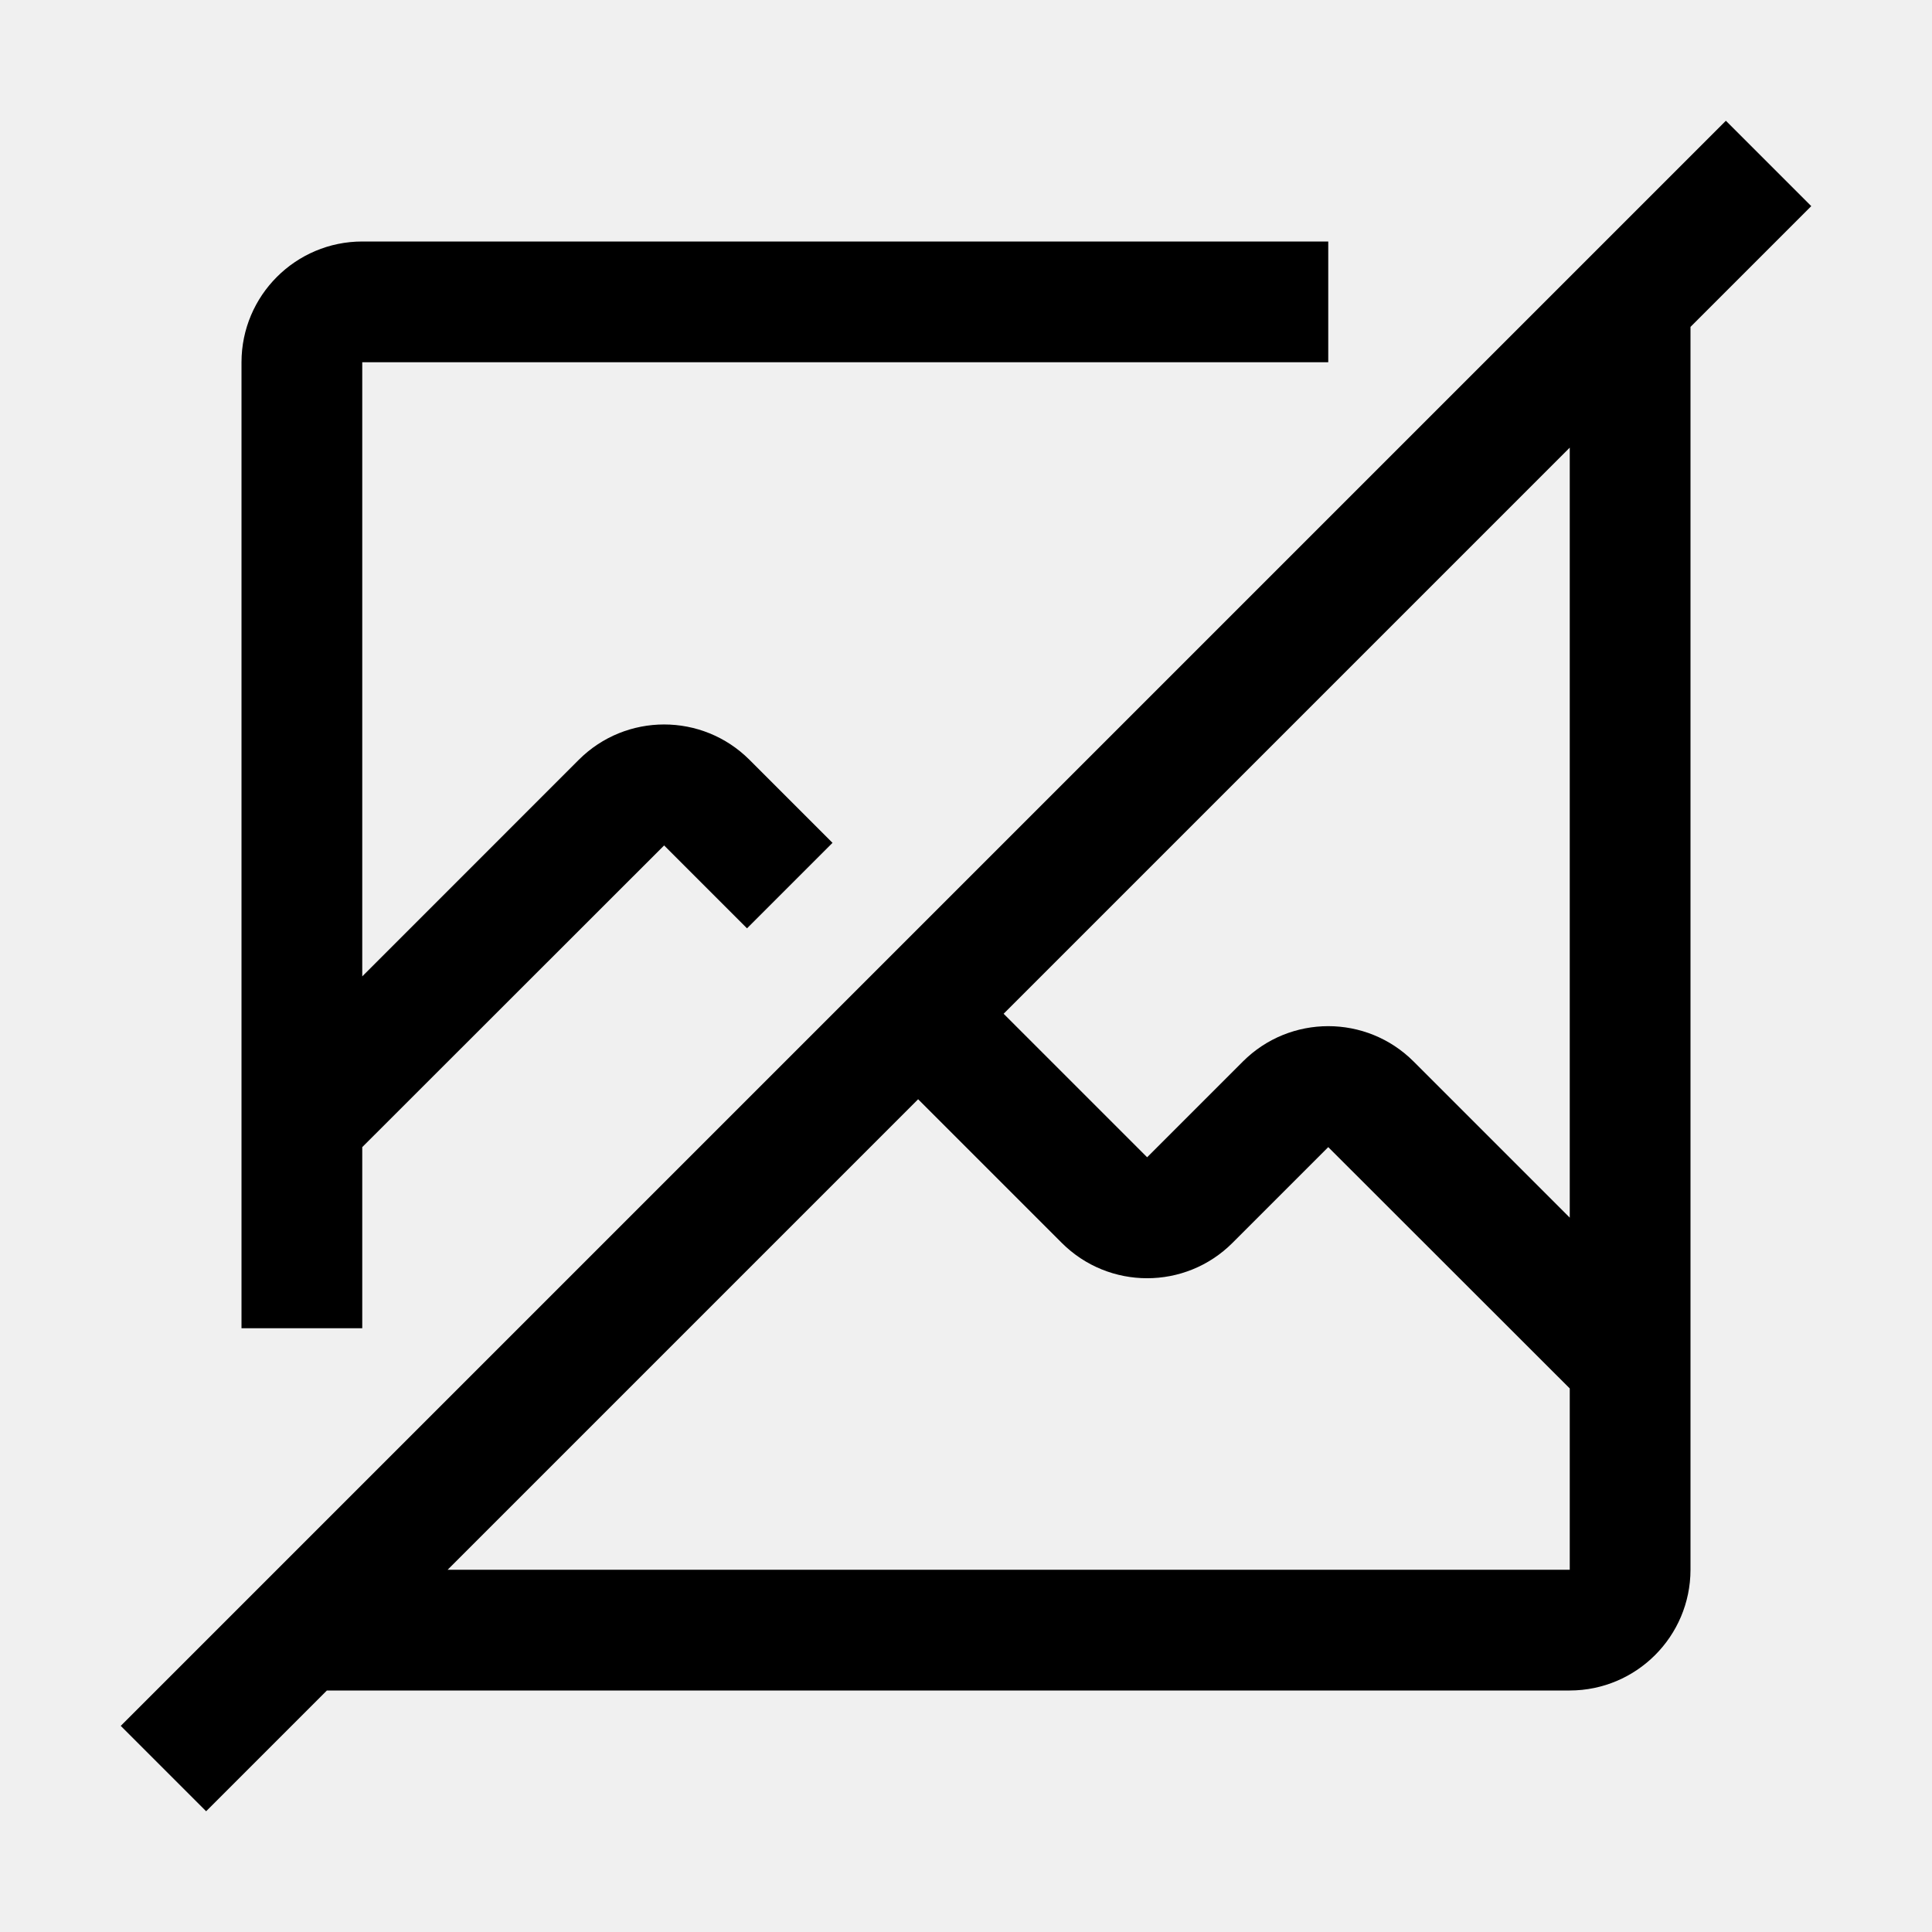
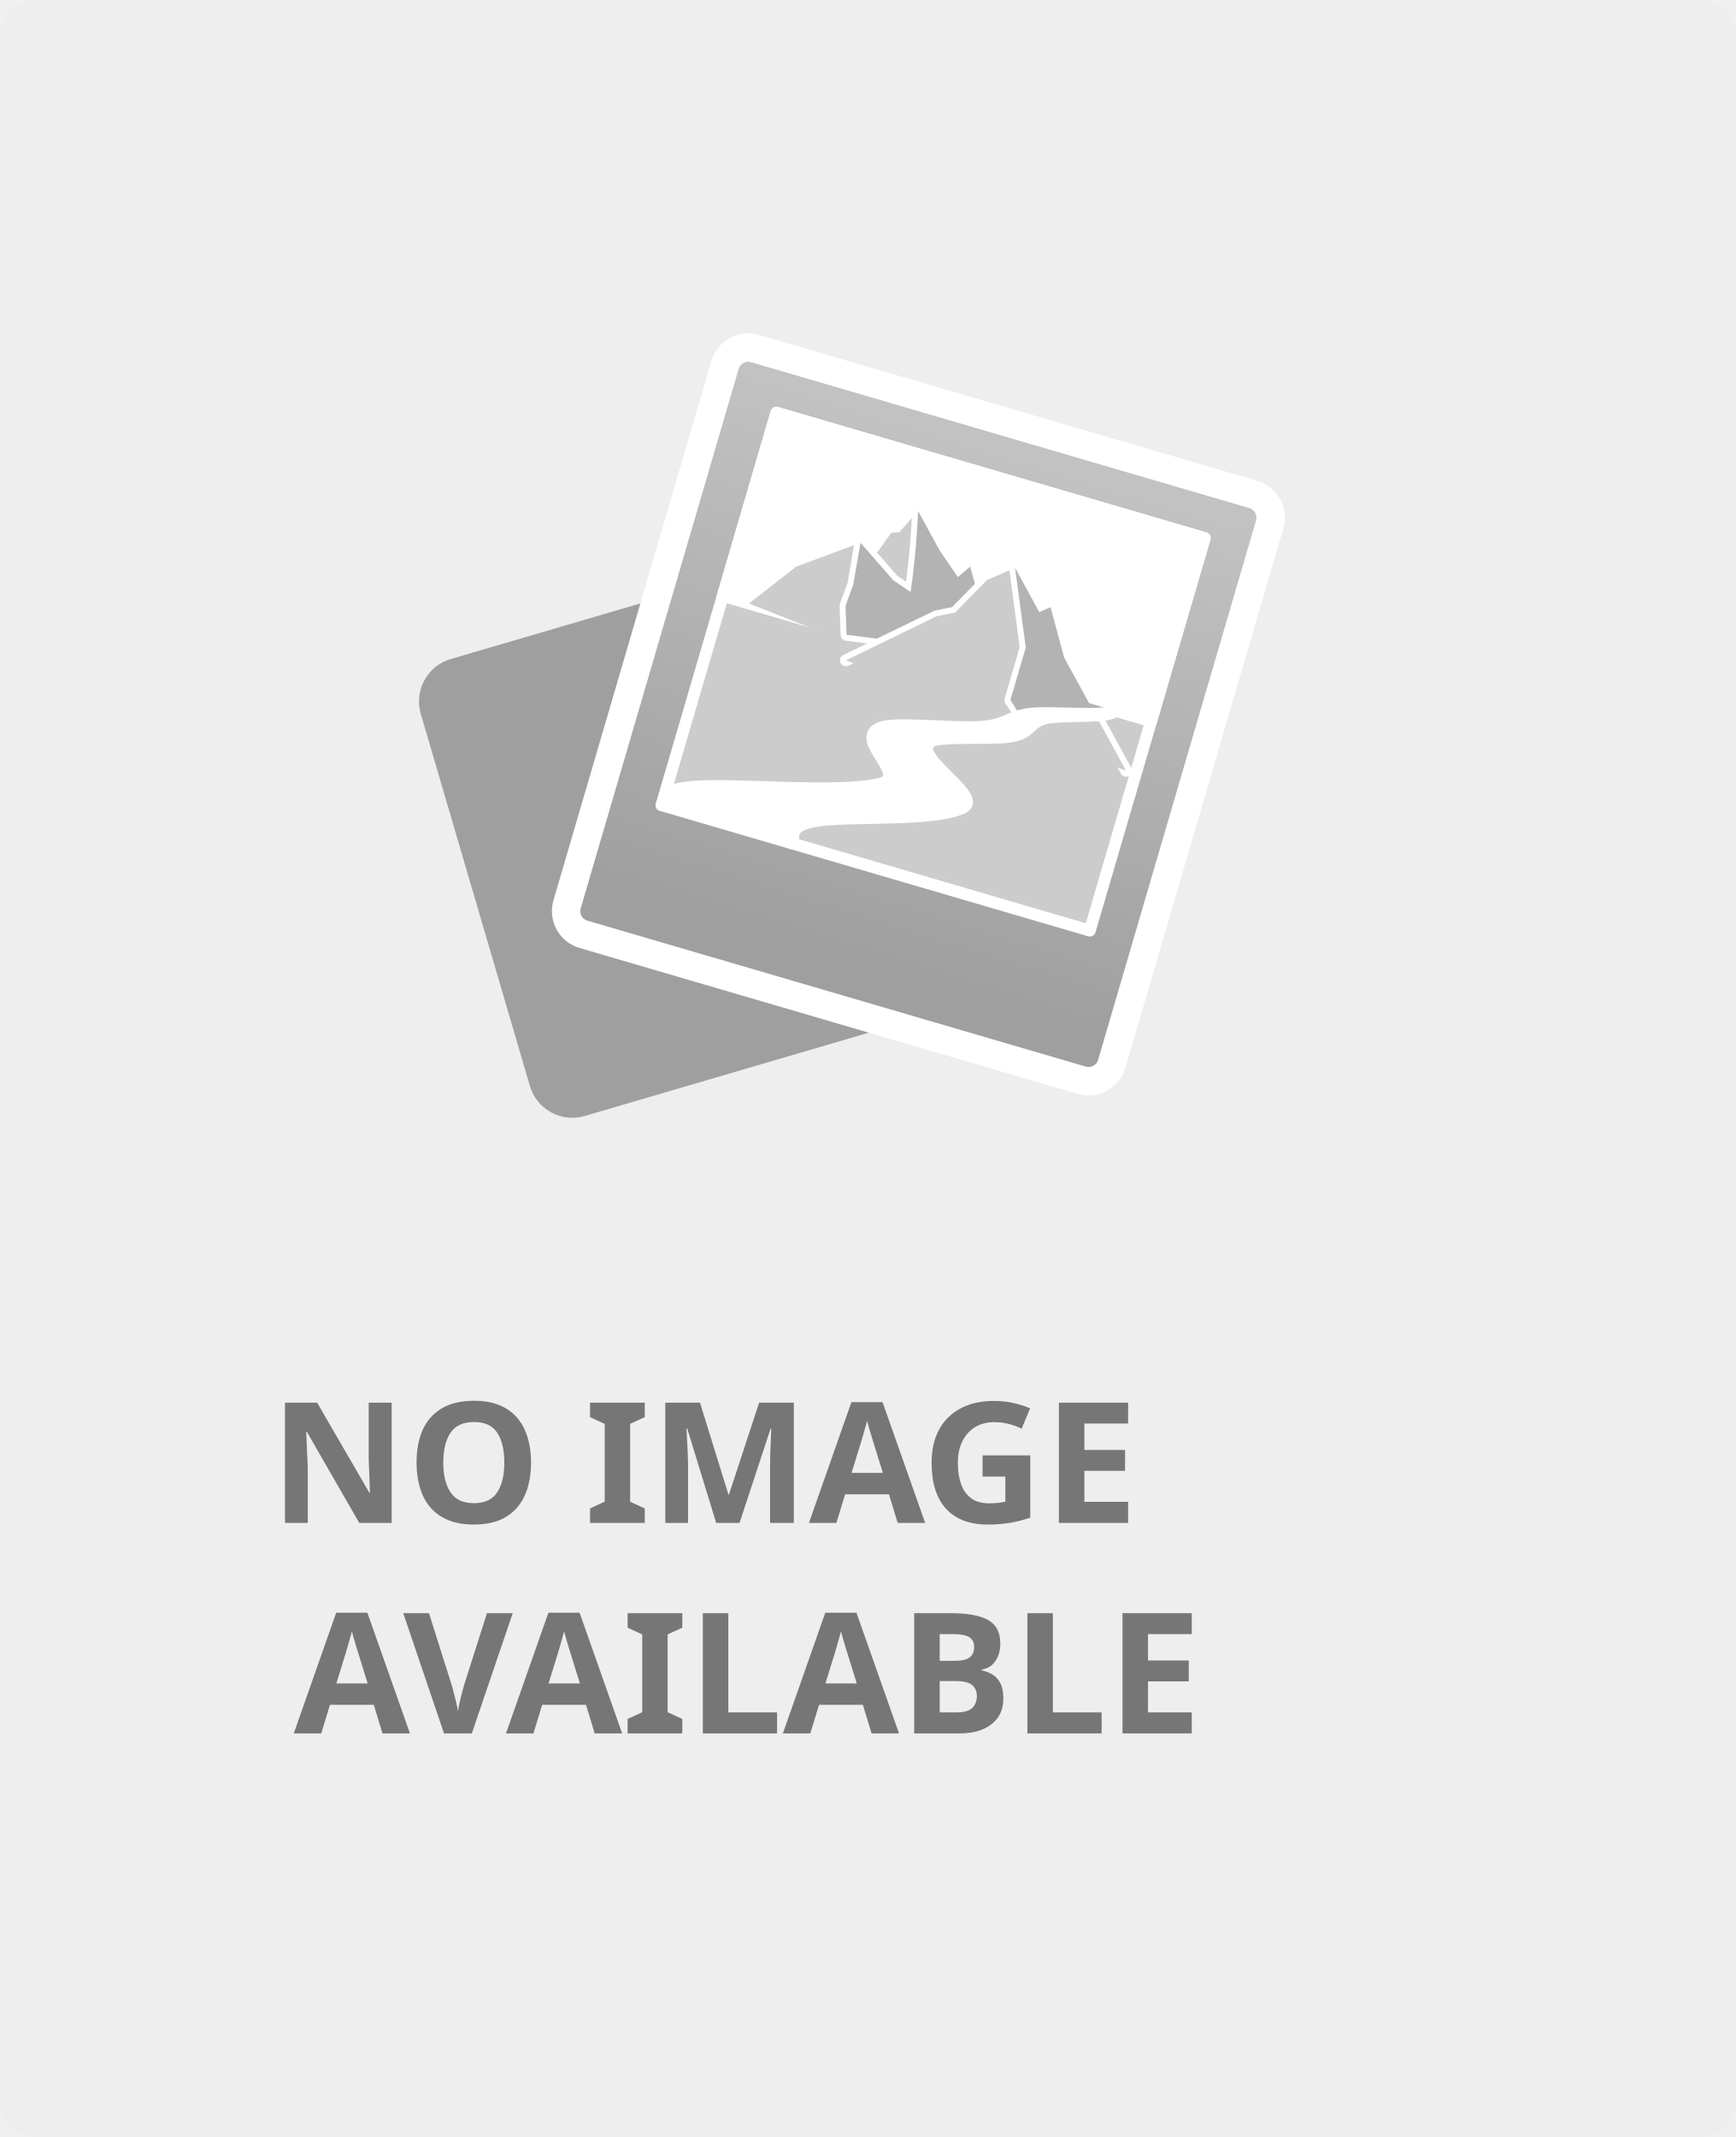
- <svg xmlns="http://www.w3.org/2000/svg" id="icon" width="32" height="32" viewBox="0 0 32 32">
-   <defs>
-     <style>.cls-1{fill:none;}</style>
+ <svg xmlns="http://www.w3.org/2000/svg" xmlns:xlink="http://www.w3.org/1999/xlink" version="1.1" id="svg2" viewBox="0 0 329.778 406.007" height="406.007" width="329.778">
+   <defs id="defs4">
+     <linearGradient id="linearGradient967">
+       <stop id="stop963" offset="0" style="stop-color:#c2c2c2;stop-opacity:1" />
+       <stop id="stop965" offset="1" style="stop-color:#9f9f9f;stop-opacity:1" />
+     </linearGradient>
+     <linearGradient gradientTransform="translate(-45.25483,0.3535534)" gradientUnits="userSpaceOnUse" y2="108.776" x2="658.458" y1="6.6" x1="660.067" id="linearGradient969" xlink:href="#linearGradient967" />
  </defs>
-   <path d="M30,3.414,28.586,2,2,28.586,3.414,30l2-2H26a2.003,2.003,0,0,0,2-2V5.414ZM26,26H7.414l7.793-7.793,2.379,2.379a2,2,0,0,0,2.828,0L22,19l4,3.997Zm0-5.832-2.586-2.586a2,2,0,0,0-2.828,0L19,19.168l-2.377-2.377L26,7.414Z" />
-   <path d="M6,22V19l5-4.997,1.373,1.373,1.416-1.416-1.375-1.375a2,2,0,0,0-2.828,0L6,16.172V6H22V4H6A2.002,2.002,0,0,0,4,6V22Z" />
-   <rect id="_Transparent_Rectangle_" data-name="&lt;Transparent Rectangle&gt;" class="cls-1" width="32" height="32" />
+   <g transform="translate(-399.1344,-122.7905)" id="layer1">
+     <rect ry="7.014" y="122.791" x="399.134" height="406.007" width="329.778" id="rect1017" style="fill:#eeeeee;fill-opacity:1;fill-rule:nonzero;stroke:none;stroke-width:1.593;stroke-linecap:round;stroke-linejoin:round;stroke-miterlimit:4;stroke-dasharray:none;stroke-opacity:1" />
+     <g transform="translate(43.77817,191.0416)" id="g1015">
+       <rect style="fill:#9f9f9f;fill-opacity:1;fill-rule:nonzero;stroke:none;stroke-width:2.3;stroke-linecap:round;stroke-linejoin:round;stroke-miterlimit:4;stroke-dasharray:none;stroke-opacity:1" id="rect1002" width="82.49" height="90.47" x="398.758" y="178.747" ry="8.397" transform="rotate(-16.34282)" />
+       <g id="g1000" transform="rotate(16.32053,538.1356,-184.8973)">
+         <rect ry="4.596" y="1.65" x="547.186" height="115.966" width="107.834" id="rect961" style="fill:url(#linearGradient969);fill-opacity:1;fill-rule:nonzero;stroke:#ffffff;stroke-width:5.398;stroke-linecap:round;stroke-linejoin:round;stroke-miterlimit:4;stroke-dasharray:none" />
+         <g style="stroke:#ffffff;stroke-width:13.071;stroke-miterlimit:4;stroke-dasharray:none;stroke-opacity:1" transform="matrix(0.1726547,0,0,0.1726547,512.4932,-6.329646)" id="g875">
+           <rect style="color:#000000;clip-rule:nonzero;display:inline;overflow:visible;visibility:visible;opacity:1;isolation:auto;mix-blend-mode:normal;color-interpolation:sRGB;color-interpolation-filters:linearRGB;solid-color:#000000;solid-opacity:1;fill:#cccccc;fill-opacity:1;fill-rule:evenodd;stroke:#ffffff;stroke-width:13.071;stroke-linecap:round;stroke-linejoin:round;stroke-miterlimit:4;stroke-dasharray:none;stroke-dashoffset:0;stroke-opacity:1;marker:none;color-rendering:auto;image-rendering:auto;shape-rendering:auto;text-rendering:auto;enable-background:accumulate" id="rect3338" width="491.106" height="449.998" x="270" y="107.362" />
+           <rect style="color:#000000;clip-rule:nonzero;display:inline;overflow:visible;visibility:visible;opacity:1;isolation:auto;mix-blend-mode:normal;color-interpolation:sRGB;color-interpolation-filters:linearRGB;solid-color:#000000;solid-opacity:1;fill:#ffffff;fill-opacity:1;fill-rule:evenodd;stroke:#ffffff;stroke-width:13.071;stroke-linecap:round;stroke-linejoin:round;stroke-miterlimit:4;stroke-dasharray:none;stroke-dashoffset:0;stroke-opacity:1;marker:none;color-rendering:auto;image-rendering:auto;shape-rendering:auto;text-rendering:auto;enable-background:accumulate" id="rect3342" width="491.106" height="210" x="270" y="107.362" />
+           <path style="color:#000000;clip-rule:nonzero;display:inline;overflow:visible;visibility:visible;opacity:1;isolation:auto;mix-blend-mode:normal;color-interpolation:sRGB;color-interpolation-filters:linearRGB;solid-color:#000000;solid-opacity:1;fill:#cccccc;fill-opacity:1;fill-rule:evenodd;stroke:#ffffff;stroke-width:13.071;stroke-linecap:round;stroke-linejoin:round;stroke-miterlimit:4;stroke-dasharray:none;stroke-dashoffset:0;stroke-opacity:1;marker:none;paint-order:stroke;color-rendering:auto;image-rendering:auto;shape-rendering:auto;text-rendering:auto;enable-background:accumulate" d="m 300,317.363 38.461,-53.538 60.531,-45.161 15.883,18.574 13.613,-38.684 8.201,-2.982 13.311,-28.209 180,180" id="path3344" />
+           <path style="color:#000000;clip-rule:nonzero;display:inline;overflow:visible;visibility:visible;opacity:1;isolation:auto;mix-blend-mode:normal;color-interpolation:sRGB;color-interpolation-filters:linearRGB;solid-color:#000000;solid-opacity:1;fill:#b3b3b3;fill-opacity:1;fill-rule:evenodd;stroke:#ffffff;stroke-width:13.071;stroke-linecap:round;stroke-linejoin:round;stroke-miterlimit:4;stroke-dasharray:none;stroke-dashoffset:0;stroke-opacity:1;marker:none;paint-order:stroke;color-rendering:auto;image-rendering:auto;shape-rendering:auto;text-rendering:auto;enable-background:accumulate" d="m 180,60 c 4.093,16.475 7.712,33.067 10.852,49.75 2.383,12.661 4.489,25.374 6.316,38.127 l -22.064,-7.16 -46.111,-29.416 5.324,46.426 -1.615,24.787 10.053,30.377 73.186,-11.756 L 300,180 252.199,102.566 242.5,117.5 215.375,95.375 Z" transform="translate(270,107.3623)" id="path3390-0" />
+           <path id="path3358" d="m 420,347.363 81.899,-74.43 18.506,-9.68 23.651,-44.189 25.944,-21.701 180,180" style="color:#000000;clip-rule:nonzero;display:inline;overflow:visible;visibility:visible;opacity:1;isolation:auto;mix-blend-mode:normal;color-interpolation:sRGB;color-interpolation-filters:linearRGB;solid-color:#000000;solid-opacity:1;fill:#cccccc;fill-opacity:1;fill-rule:evenodd;stroke:#ffffff;stroke-width:13.071;stroke-linecap:round;stroke-linejoin:round;stroke-miterlimit:4;stroke-dasharray:none;stroke-dashoffset:0;stroke-opacity:1;marker:none;paint-order:stroke;color-rendering:auto;image-rendering:auto;shape-rendering:auto;text-rendering:auto;enable-background:accumulate" />
+           <path style="color:#000000;clip-rule:nonzero;display:inline;overflow:visible;visibility:visible;opacity:1;isolation:auto;mix-blend-mode:normal;color-interpolation:sRGB;color-interpolation-filters:linearRGB;solid-color:#000000;solid-opacity:1;fill:#b3b3b3;fill-opacity:1;fill-rule:evenodd;stroke:#ffffff;stroke-width:13.071;stroke-linecap:round;stroke-linejoin:round;stroke-miterlimit:4;stroke-dasharray:none;stroke-dashoffset:0;stroke-opacity:1;marker:none;paint-order:stroke;color-rendering:auto;image-rendering:auto;shape-rendering:auto;text-rendering:auto;enable-background:accumulate" d="m 570,197.363 35.939,80.913 v 30.11 30.11 l 22.459,19.467 c 6.525,-6.45 14.149,-11.785 22.444,-15.705 14.825,-7.004 31.338,-9.36 47.171,-13.622 6.428,-1.73 12.907,-3.854 18.213,-7.873 1.352,-1.024 2.616,-2.163 3.774,-3.401 h -30 l -40.521,-40.55 -29.856,-48.92 -10.253,8.839 z" id="path3386" />
+           <path style="color:#000000;clip-rule:nonzero;display:inline;overflow:visible;visibility:visible;opacity:1;isolation:auto;mix-blend-mode:normal;color-interpolation:sRGB;color-interpolation-filters:linearRGB;solid-color:#000000;solid-opacity:1;fill:#ffffff;fill-opacity:1;fill-rule:evenodd;stroke:#ffffff;stroke-width:13.071;stroke-linecap:round;stroke-linejoin:round;stroke-miterlimit:4;stroke-dasharray:none;stroke-dashoffset:0;stroke-opacity:1;marker:none;paint-order:stroke;color-rendering:auto;image-rendering:auto;shape-rendering:auto;text-rendering:auto;enable-background:accumulate" d="m 420,557.362 c -0.417,-9.601 -8.818,-17.609 17.125,-30.668 31.832,-16.024 125.895,-35.888 152.154,-59.984 19.427,-17.827 -70.415,-37.669 -55.019,-59.073 6.981,-9.705 59.037,-19.969 82.146,-30.274 21.906,-9.768 15.141,-19.803 31.405,-29.975 15.709,-9.826 68.35,-19.774 72.189,-30.025 -10.414,10.522 -68.834,20.403 -90,30 -22.338,10.128 -21.469,19.93 -49.431,29.484 -30.125,10.292 -89.142,20.553 -102.708,30.516 -28.413,20.869 46.863,42.6 16.202,60 C 452.543,490.926 344.722,510.657 300,527.363 c -30.904,11.544 -28.408,17.748 -30,30" id="path3370" />
+         </g>
+       </g>
+     </g>
+     <text id="text1021" y="412.125" x="562.007" style="font-style:normal;font-weight:normal;font-size:32px;line-height:1.25;font-family:sans-serif;fill:#767676;fill-opacity:1;stroke:none" xml:space="preserve">
+       <tspan style="font-style:normal;font-variant:normal;font-weight:bold;font-stretch:normal;font-size:32px;font-family:sans-serif;-inkscape-font-specification:'sans-serif Bold';text-align:center;text-anchor:middle" y="412.125" x="562.007" id="tspan1019">NO IMAGE</tspan>
+       <tspan style="font-style:normal;font-variant:normal;font-weight:bold;font-stretch:normal;font-size:32px;font-family:sans-serif;-inkscape-font-specification:'sans-serif Bold';text-align:center;text-anchor:middle" id="tspan1023" y="452.125" x="562.007">AVAILABLE</tspan>
+     </text>
+   </g>
</svg>
